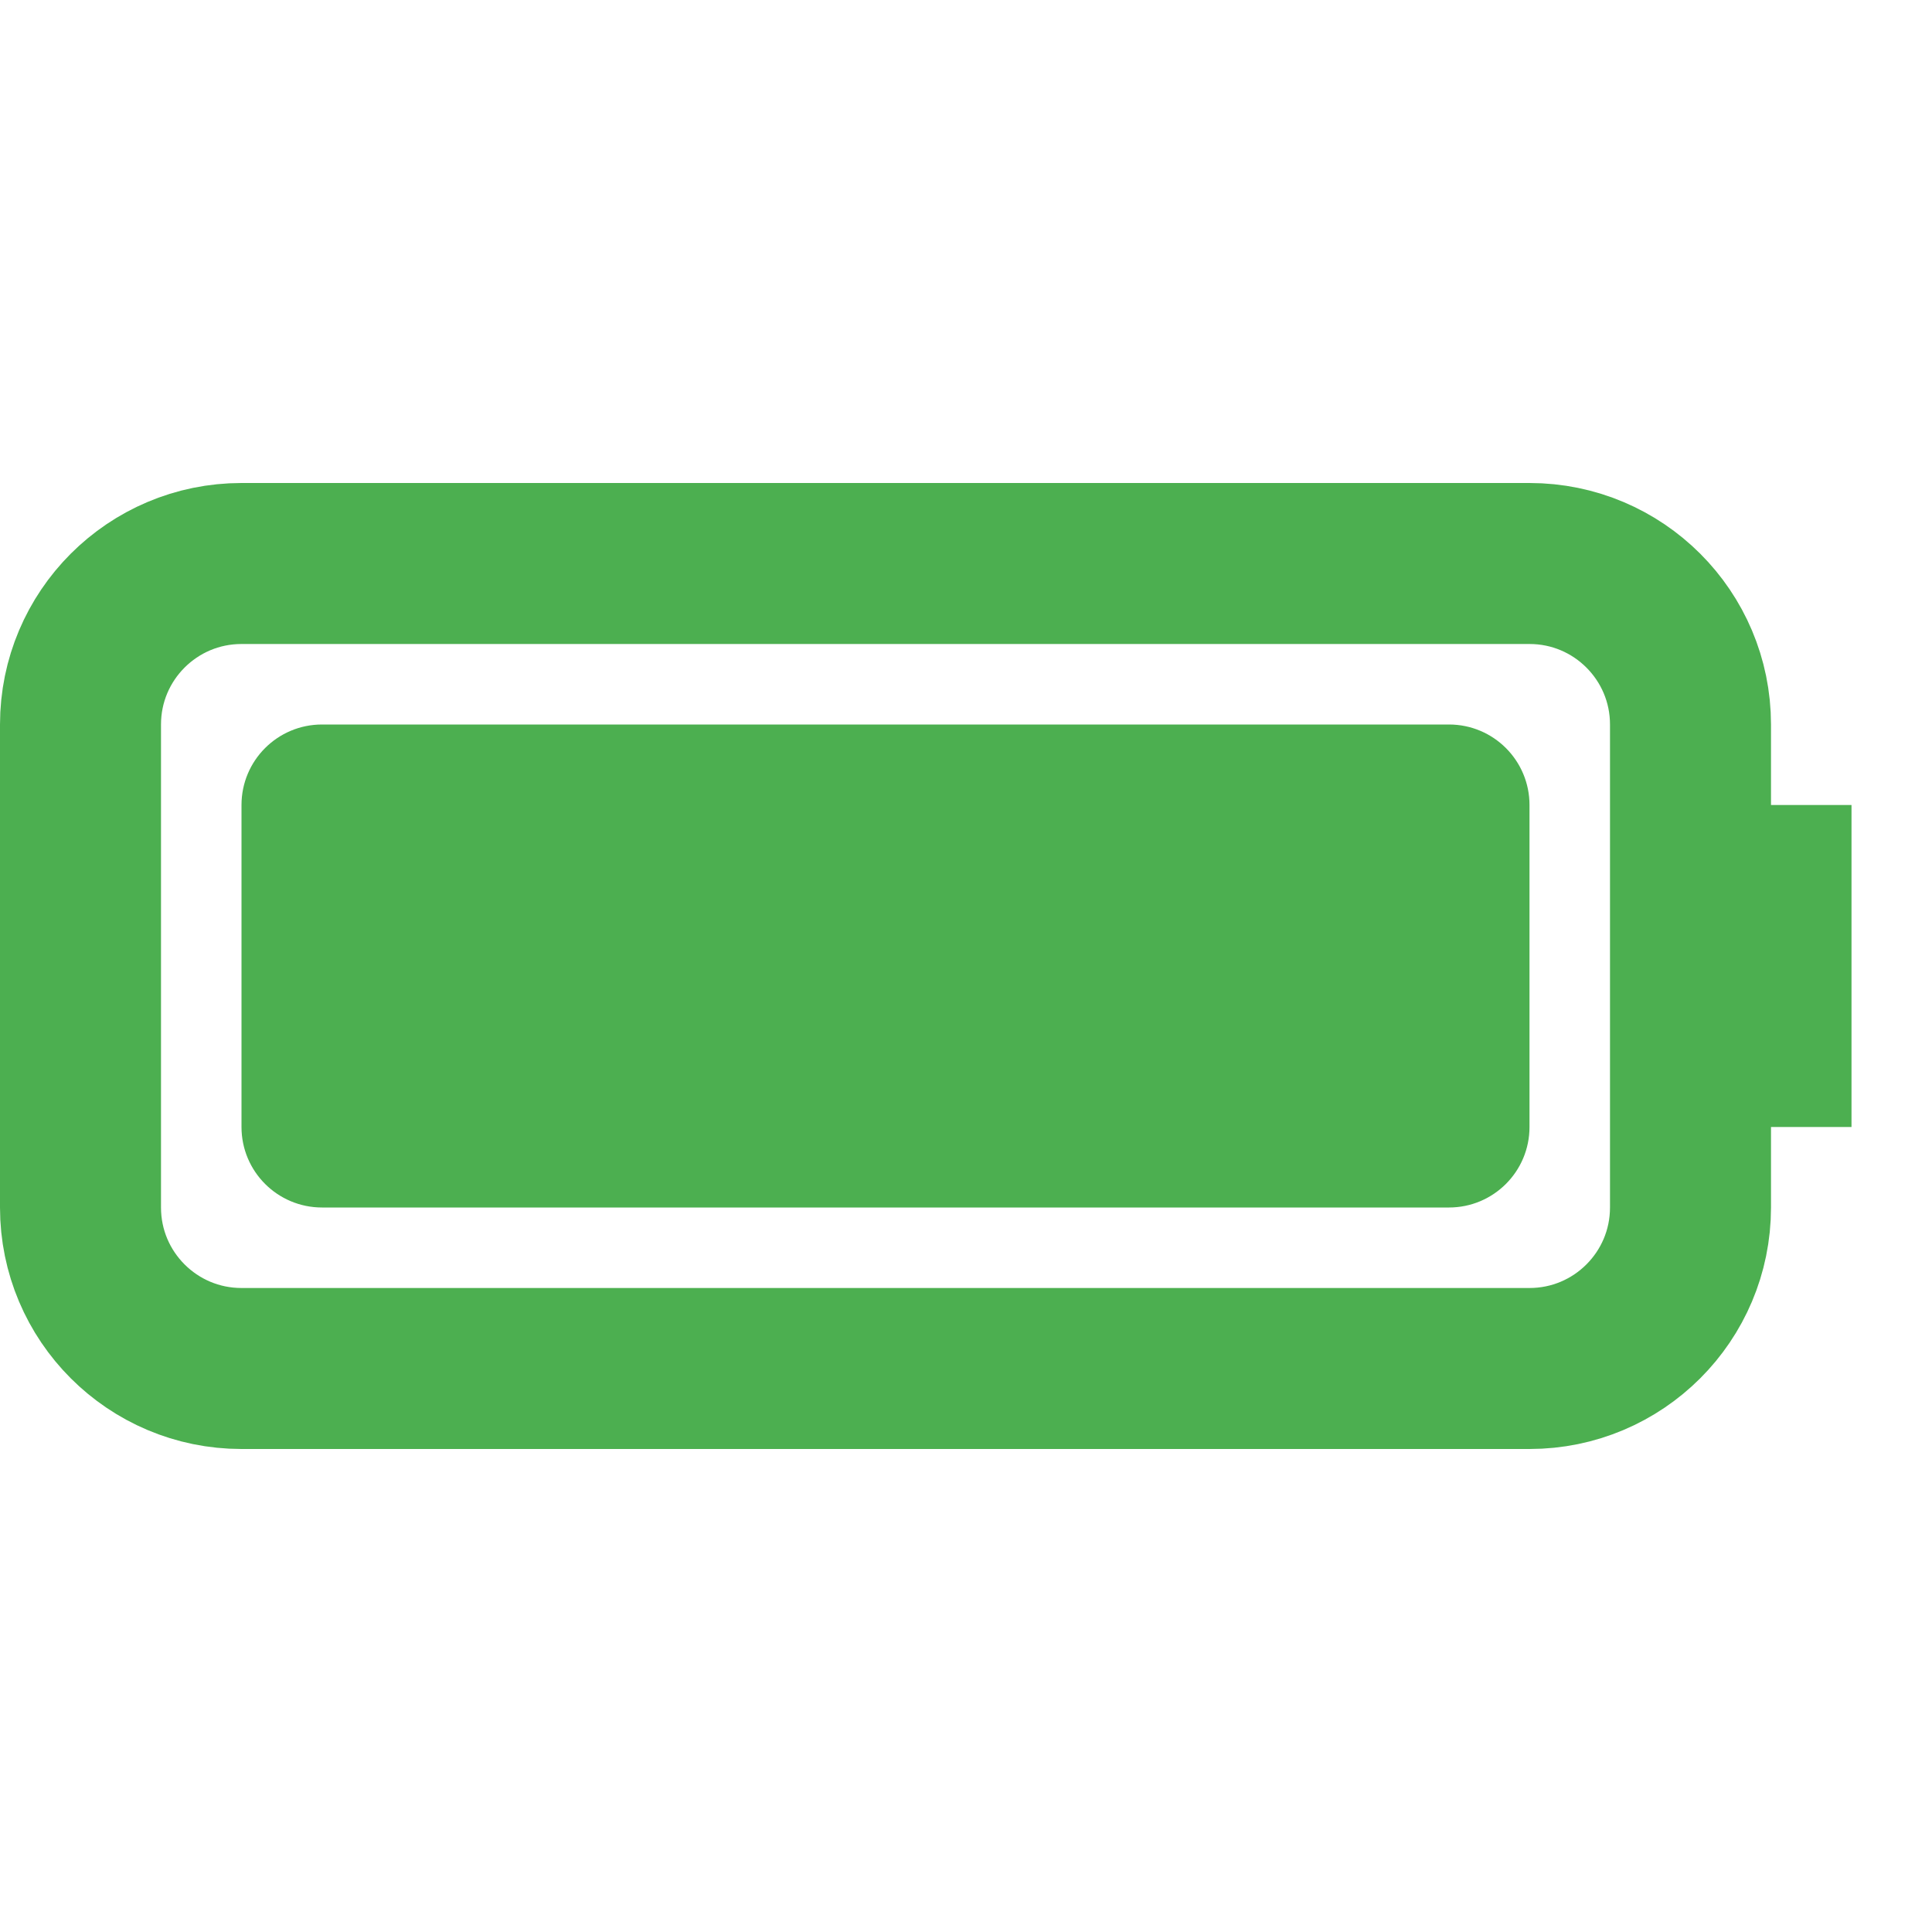
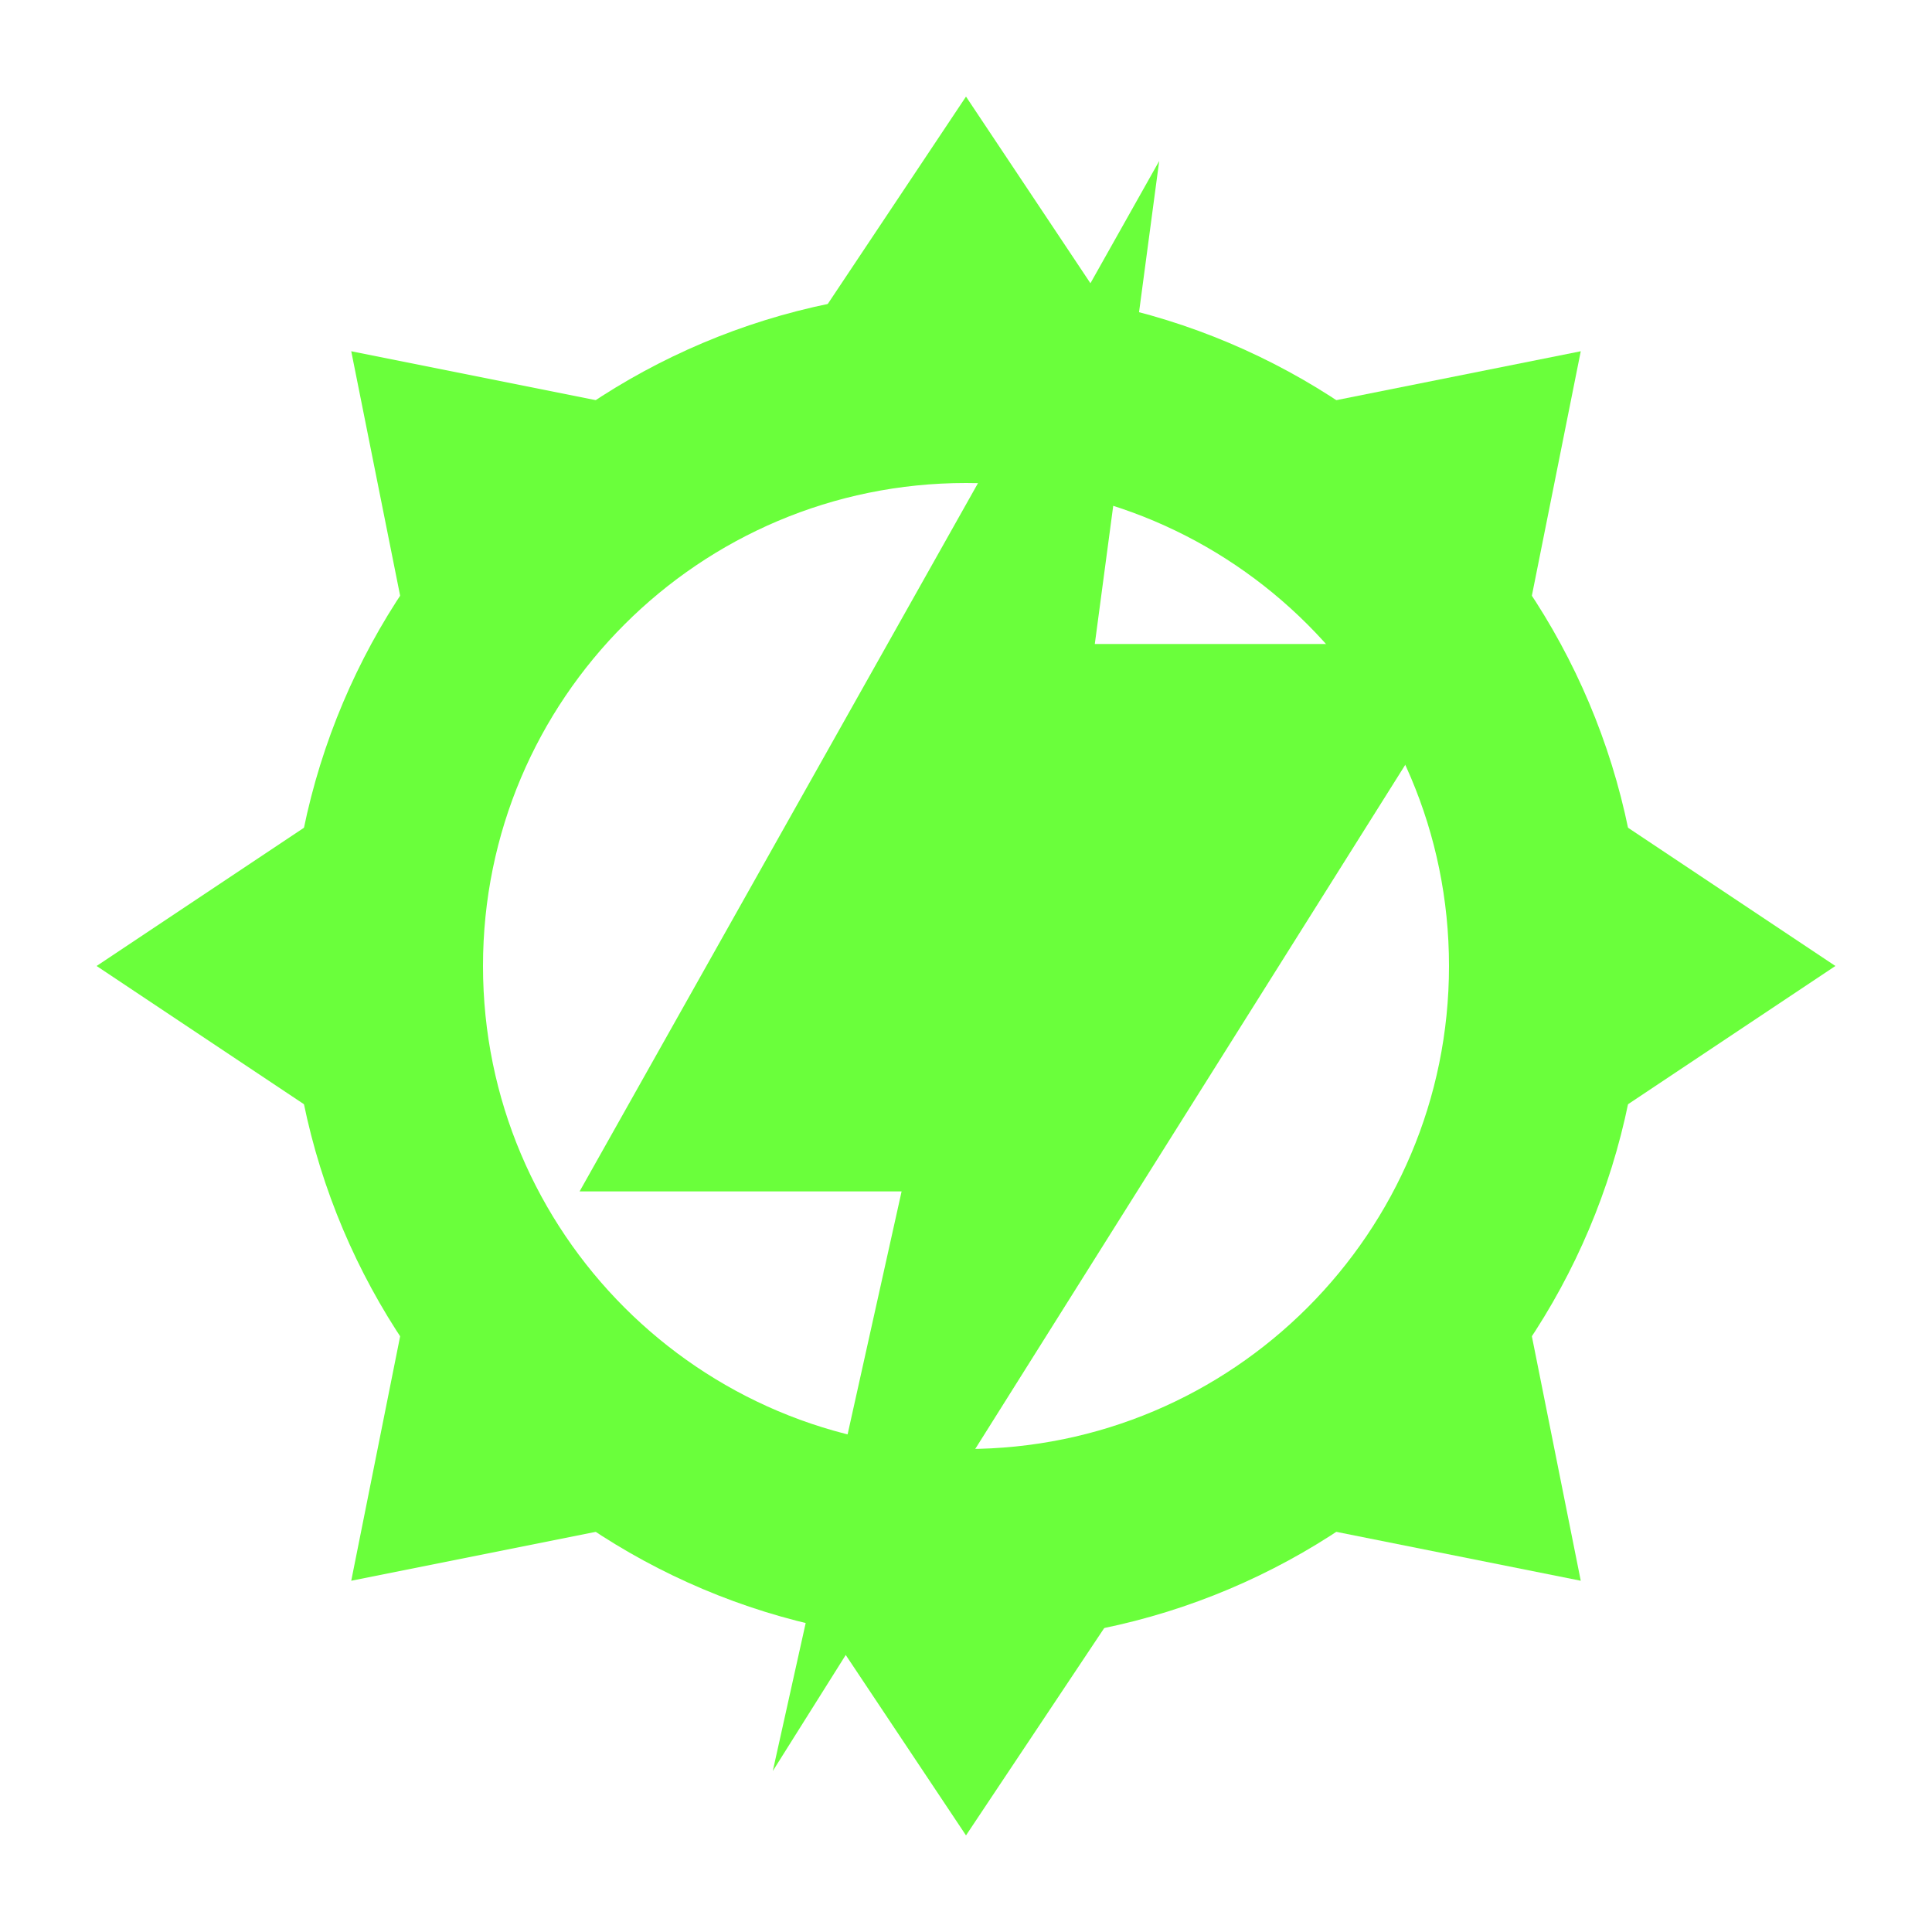
- <svg xmlns="http://www.w3.org/2000/svg" viewBox="0 0 24 24">
-   <rect x="1" y="7" width="20" height="10" rx="2" ry="2" fill="none" stroke="#4caf50" stroke-width="2" />
-   <rect x="3" y="9" width="16" height="6" rx="1" fill="#4caf50" />
-   <rect x="21" y="10" width="2" height="4" fill="#4caf50" />
+ <svg xmlns="http://www.w3.org/2000/svg" viewBox="0 0 120 120" role="img" aria-labelledby="title desc">
+   <defs>
+     <path id="spike" d="M60 6 72 24H48Z" />
+   </defs>
+   <g fill="#6aff3b">
+     <use href="#spike" />
+     <use href="#spike" transform="rotate(45 60 60)" />
+     <use href="#spike" transform="rotate(90 60 60)" />
+     <use href="#spike" transform="rotate(135 60 60)" />
+     <use href="#spike" transform="rotate(180 60 60)" />
+     <use href="#spike" transform="rotate(225 60 60)" />
+     <use href="#spike" transform="rotate(270 60 60)" />
+     <use href="#spike" transform="rotate(315 60 60)" />
+   </g>
+   <circle cx="60" cy="60" r="36" fill="none" stroke="#6aff3b" stroke-width="12" />
+   <path fill="#6aff3b" d="M72 10 36 74h20l-8 36 44-70H68Z" />
</svg>
